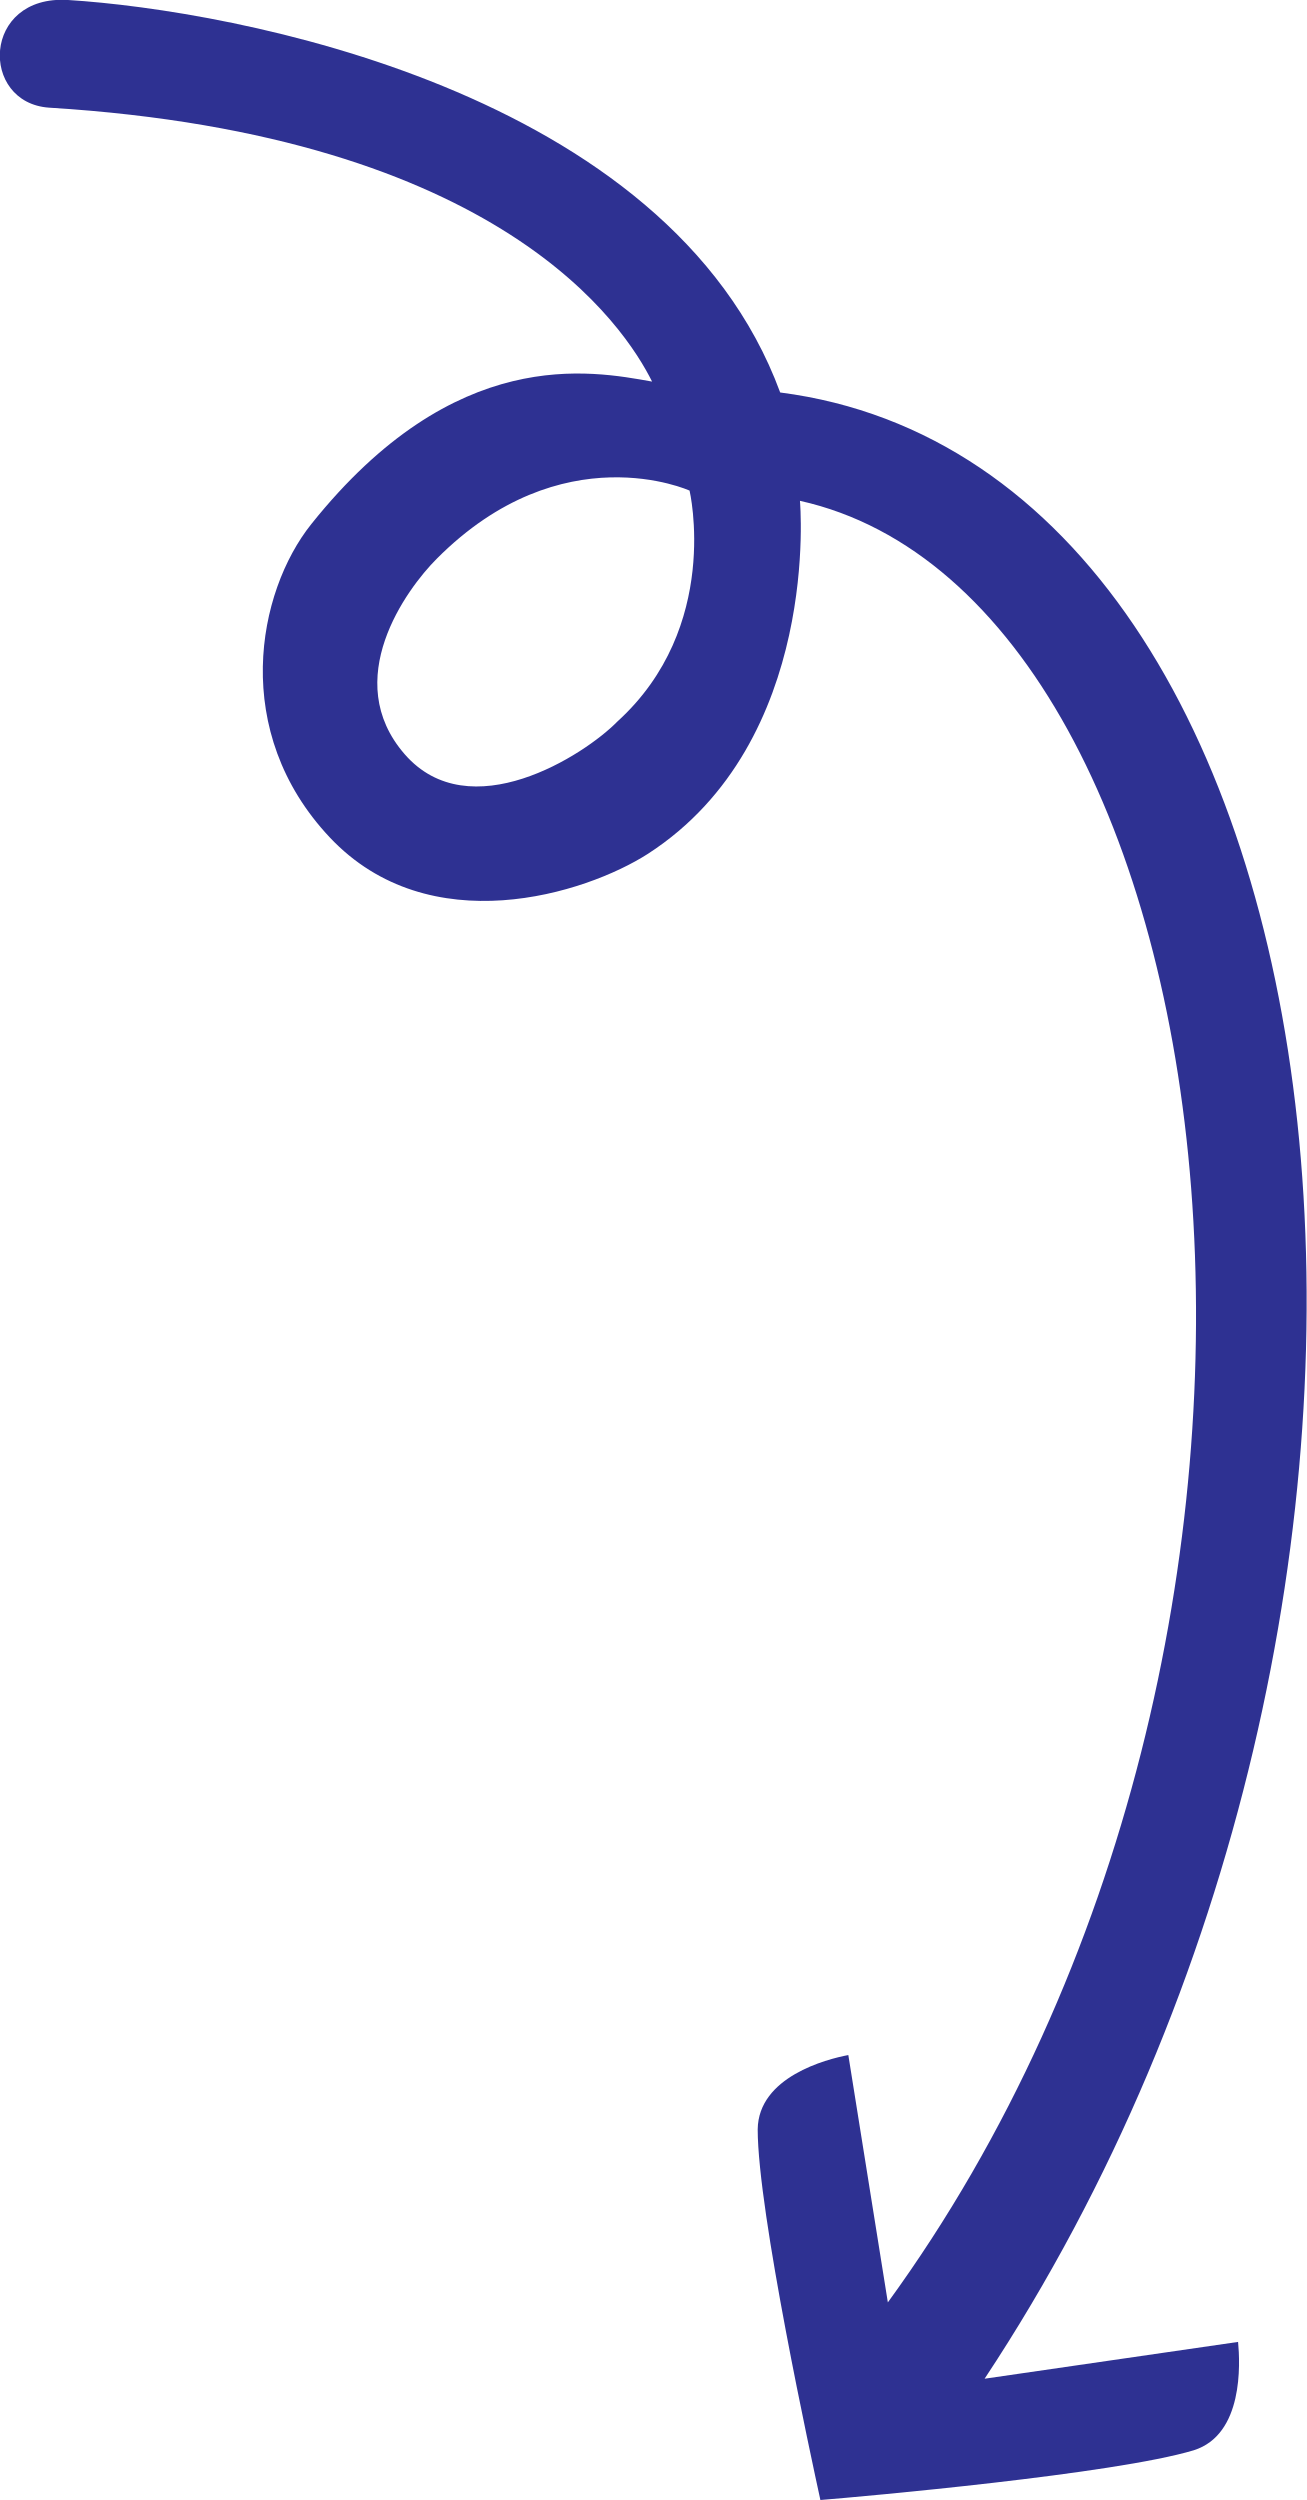
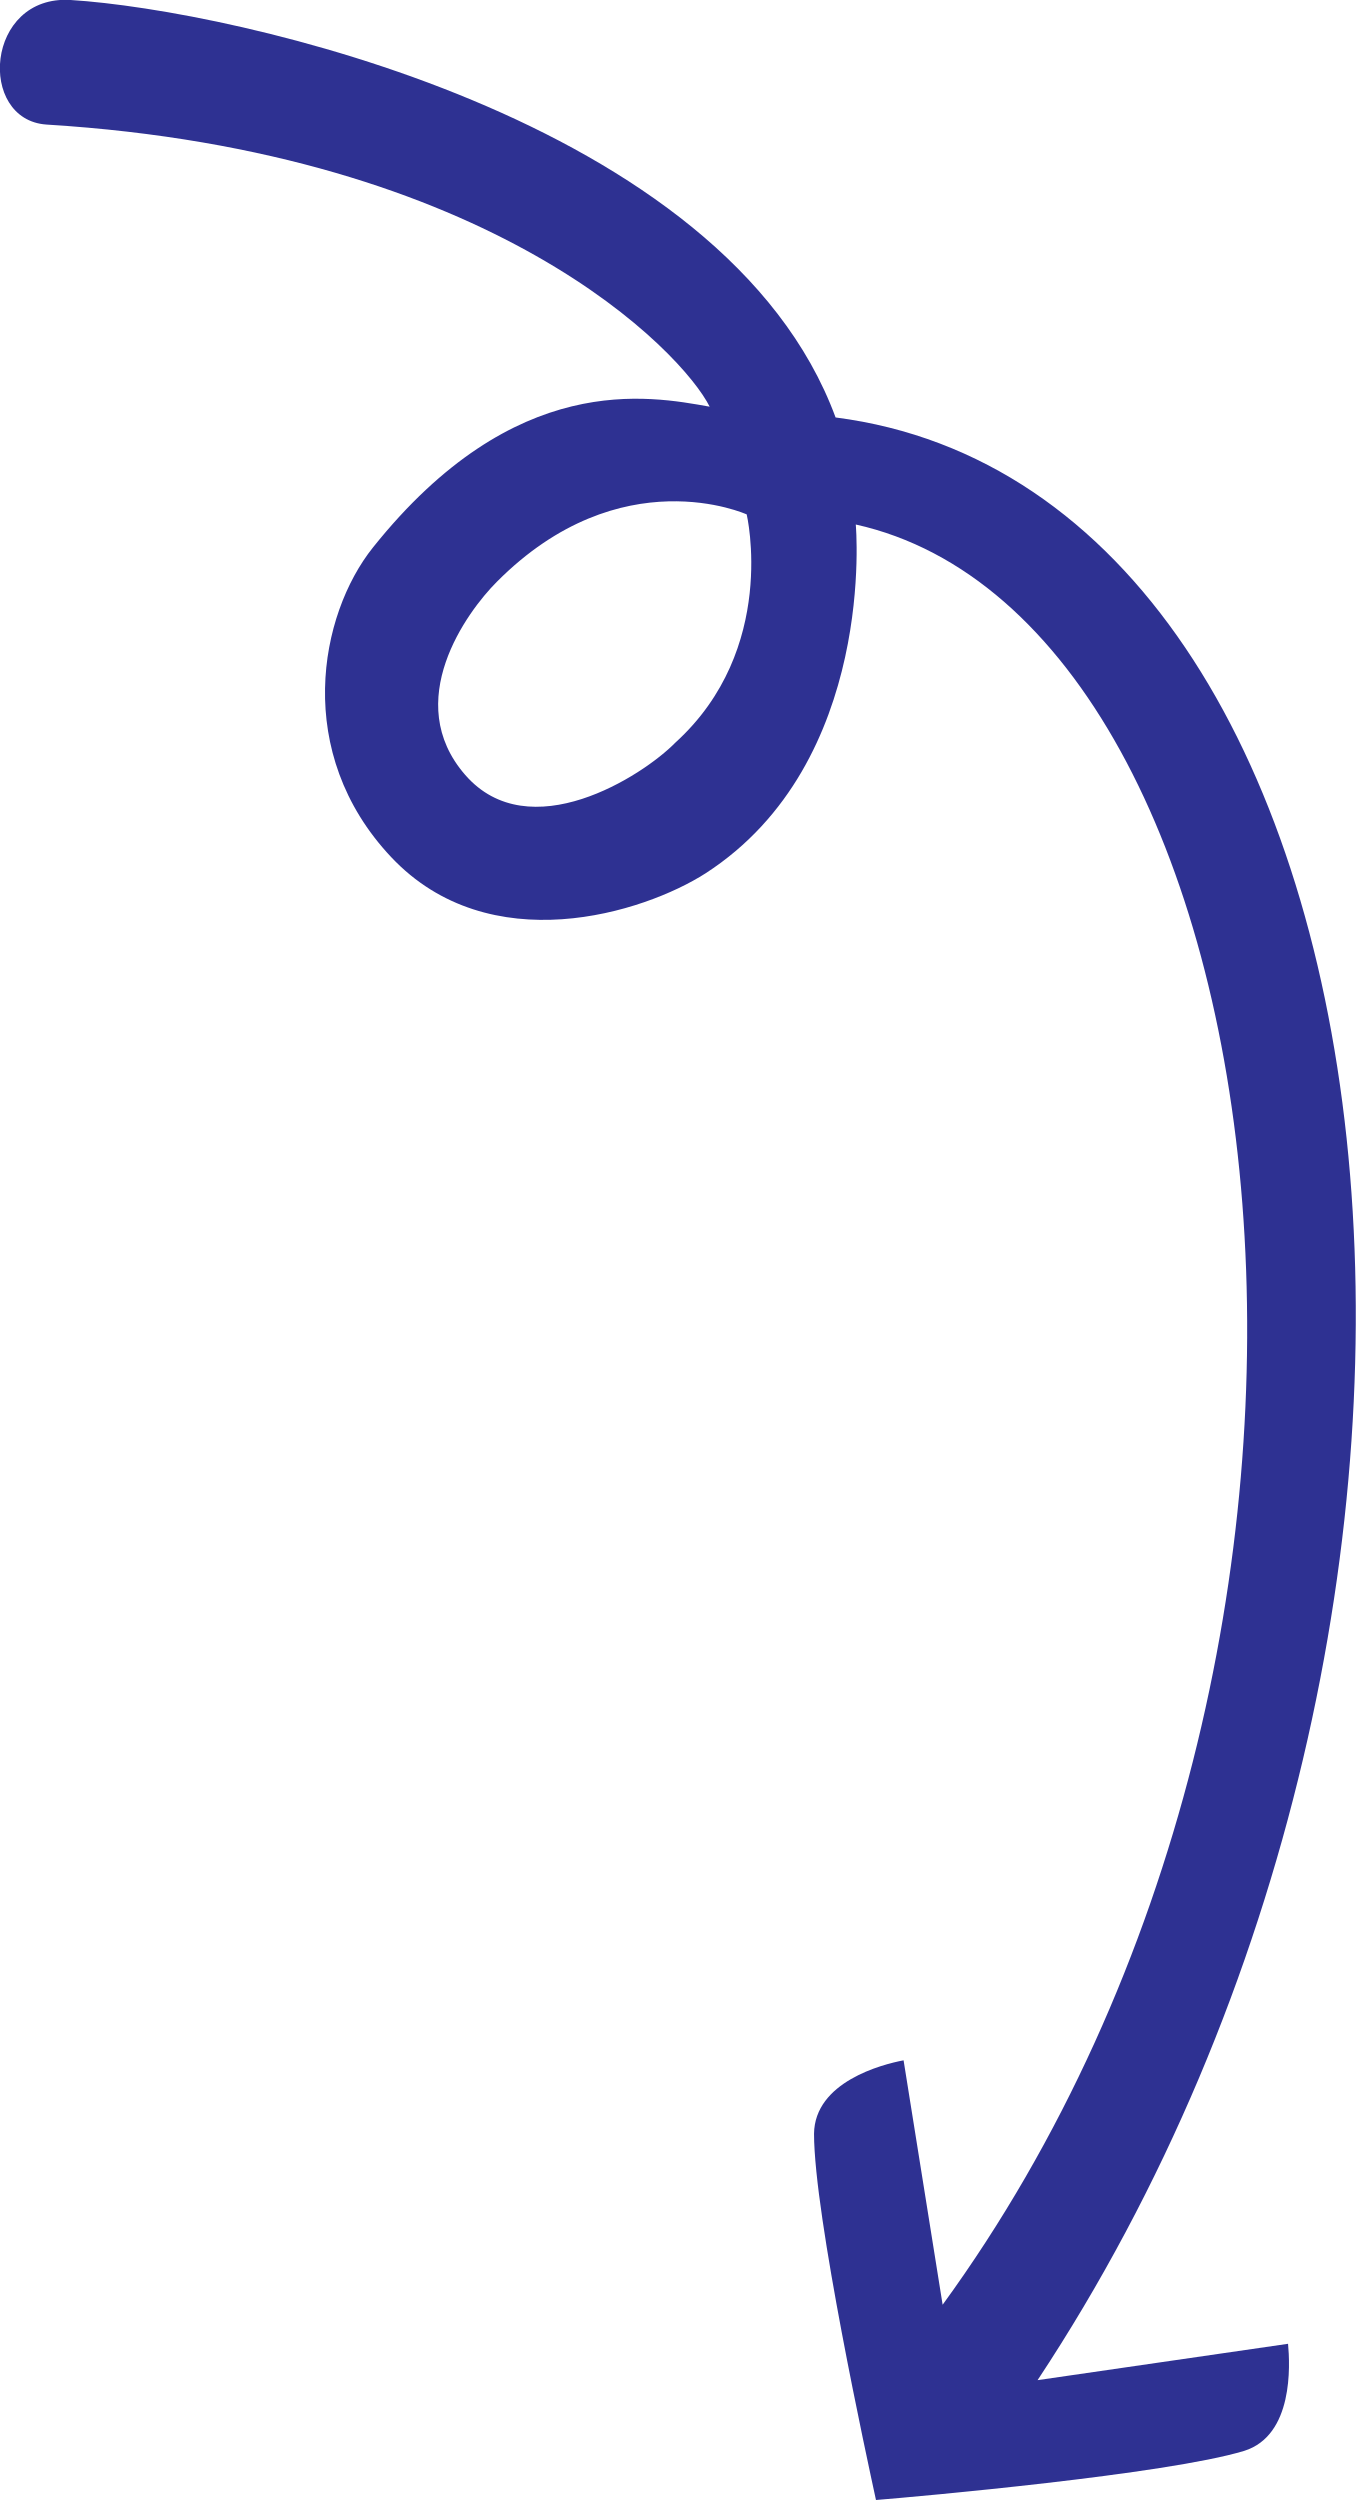
- <svg xmlns="http://www.w3.org/2000/svg" version="1.1" id="Layer_1" x="0px" y="0px" viewBox="0 0 191.8 366.9" style="enable-background:new 0 0 191.8 366.9;" xml:space="preserve">
+ <svg xmlns="http://www.w3.org/2000/svg" version="1.1" id="Layer_1" x="0px" y="0px" viewBox="0 0 201.4 371.3" style="enable-background:new 0 0 201.4 371.3;" xml:space="preserve">
  <style type="text/css">
	.st0{fill:#2E3192;}
</style>
  <g>
-     <path class="st0" d="M120.4,366.9c-1.3-6-9.2-42.3-9.2-54.4c0.1-7.7,10.1-10.3,13.3-10.9l5.8,36.3c71.3-98,51.7-250-12.9-264.4   c0,0,3.2,35.3-22.3,51.8c-9.2,5.9-32.1,13.1-46.7-2.4s-10.7-36-2.7-46c21.1-26.4,41-22.5,50-20.9c-4-8-22-36.1-88.5-40.2   C-3,15.1-2.7-0.8,10,0c24,1.5,88.1,13.1,104.5,57.6c86.8,11.2,105.6,177.2,30,291.5l37.2-5.4c0.3,3.2,0.8,13.6-6.5,15.9   C163.6,363.1,126.6,366.4,120.4,366.9z M64.1,82c-4.5,4.5-14.2,17.8-4.7,28.7s26.3,0.2,31.2-4.8c15.3-13.9,10.6-33.9,10.6-33.9   S82.5,63.5,64.1,82z" />
+     <path class="st0" d="M130.1,371.3c-1.3-6-9.2-42.3-9.2-54.4c0.1-7.7,10.1-10.3,13.3-10.9l5.8,36.3c71.3-98,51.7-250-12.9-264.4   c0,0,3.2,35.3-22.3,51.8c-9.2,5.9-32.1,13.1-46.7-2.4s-10.7-36-2.7-46c21.1-26.4,41-22.5,50-20.9c-4-8-32-37.8-98.5-41.9   C-3.4,17.8-2.2-0.8,10.5,0c24,1.5,97.2,17.5,113.6,62c86.8,11.2,105.6,177.2,30,291.5l37.2-5.4c0.3,3.2,0.8,13.6-6.5,15.9   C173.3,367.5,136.3,370.8,130.1,371.3z M73.8,86.4c-4.5,4.5-14.2,17.8-4.7,28.7s26.3,0.2,31.2-4.8c15.3-13.9,10.6-33.9,10.6-33.9   S92.2,67.9,73.8,86.4z" />
  </g>
-   <path class="st0" d="M216,22.7c24.6,7.3,69.2,17.4,91.7,39.1c-20-1.5-32.1,8.2-43,21.7c-7.7,9.4-11.3,35,2.4,46.8  c13.7,11.8,38,10.2,47.9,2.4c10.1-7.9,22.3-24.7,20.9-45.6c44.6,11.5,109.1,144.7,41.2,254.6l-5.5-34.6c0,0-15,2-15.1,12.1  c0,13.4,9.4,55.5,9.4,55.5s43-3.5,55.8-7.5c9.6-3.1,7.1-18,7.1-18l-36,5.2c77.7-115.9,6.9-277.9-59.2-289.8  C297.4,22.2,255,12.1,231.1,5.4C217.2,1.6,202.3,18.6,216,22.7z M309.5,113.7c-9.3,9.4-24.6,9.2-29.8,4.1c-6.1-6-5.9-20,3.3-28.5  c9.2-8.5,19.4-13.2,35.6-10.6C320.9,93.4,319.6,103.6,309.5,113.7L309.5,113.7z" />
+   <path class="st0" d="M225.7,27.1c24.6,7.3,69.2,17.4,91.7,39.1c-20-1.5-32.1,8.2-43,21.7c-7.7,9.4-11.3,35,2.4,46.8  c13.7,11.8,38,10.2,47.9,2.4c10.1-7.9,22.3-24.7,20.9-45.6c44.6,11.5,109.1,144.7,41.2,254.6l-5.5-34.6c0,0-15,2-15.1,12.1  c0,13.4,9.4,55.5,9.4,55.5s43-3.5,55.8-7.5c9.6-3.1,7.1-18,7.1-18l-36,5.2c77.7-115.9,6.9-277.9-59.2-289.8  c-36.2-42.4-78.6-52.5-102.5-59.2C226.9,6,212,23,225.7,27.1z M319.2,118.1c-9.3,9.4-24.6,9.2-29.8,4.1c-6.1-6-5.9-20,3.3-28.5  c9.2-8.5,19.4-13.2,35.6-10.6C330.6,97.8,329.3,108,319.2,118.1L319.2,118.1z" />
</svg>
